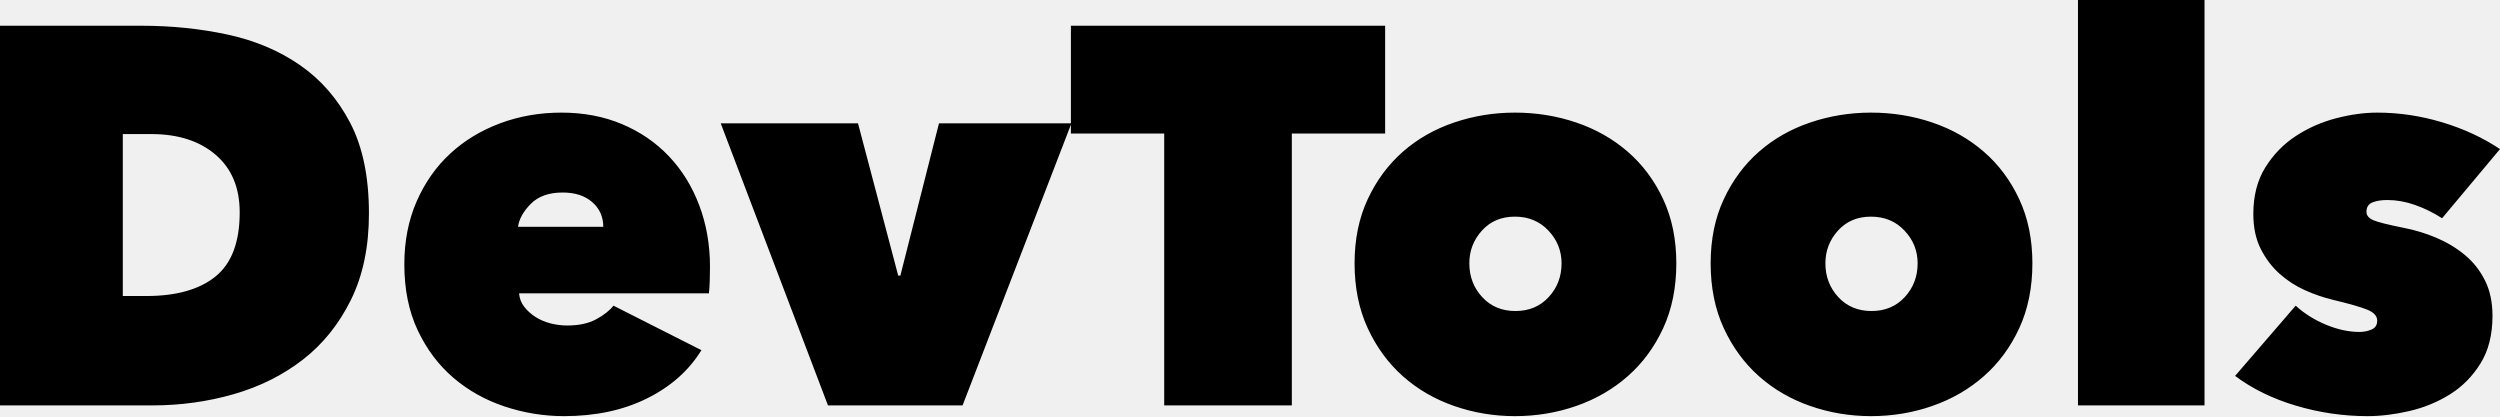
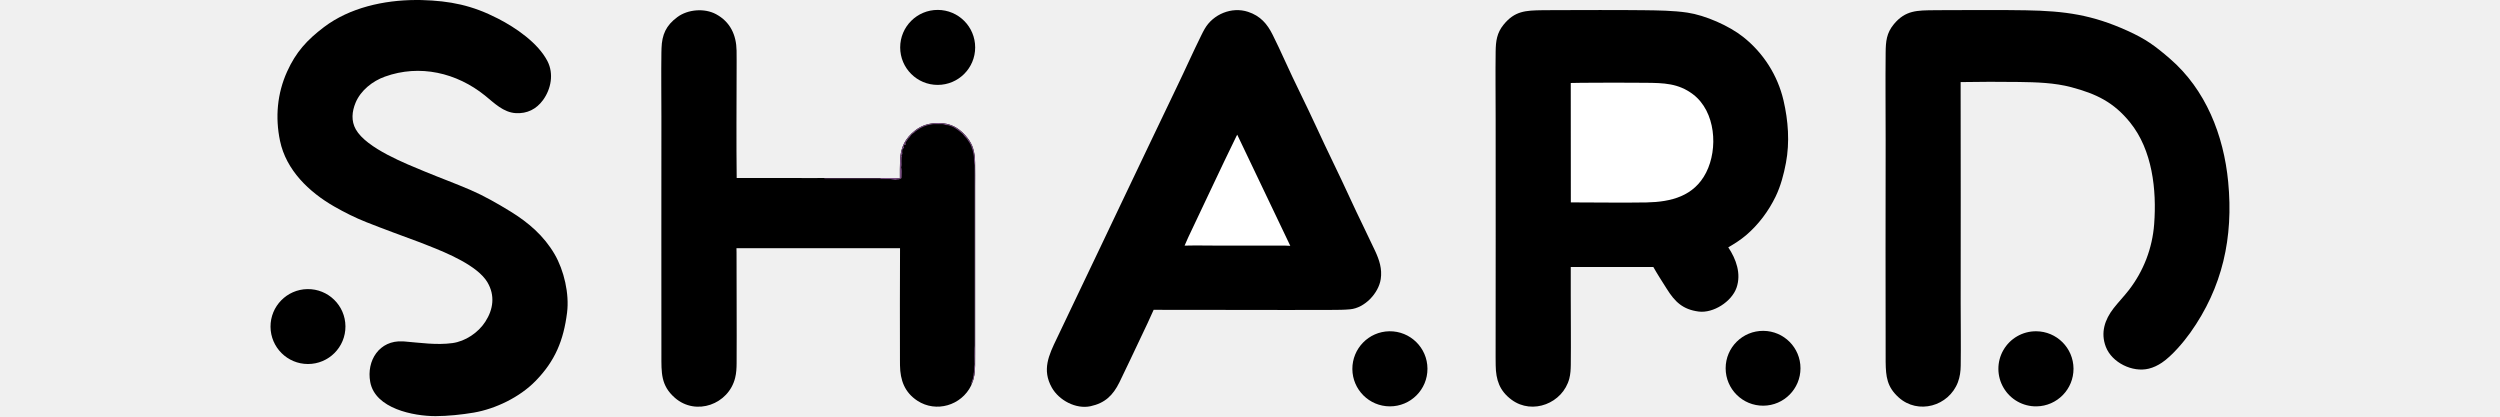
- <svg xmlns="http://www.w3.org/2000/svg" viewBox="0 0 745.92 124.16">
-   <path fill="currentColor" d="M0.000 120.960L0.000 7.680L42.240 7.680Q55.680 7.680 67.920 10.320Q80.160 12.960 89.520 19.440Q98.880 25.920 104.480 36.640Q110.080 47.360 110.080 63.680Q110.080 78.560 104.720 89.440Q99.360 100.320 90.400 107.280Q81.440 114.240 69.760 117.600Q58.080 120.960 45.440 120.960ZM36.640 40.000L36.640 88.320L43.680 88.320Q57.120 88.320 64.320 82.480Q71.520 76.640 71.520 63.360Q71.520 52.320 64.320 46.160Q57.120 40.000 45.120 40.000ZM180.000 67.680Q180.000 63.200 176.720 60.320Q173.440 57.440 167.840 57.440Q161.760 57.440 158.400 60.800Q155.040 64.160 154.560 67.680ZM211.840 79.680Q211.840 81.760 211.760 83.920Q211.680 86.080 211.520 87.520L154.880 87.520Q155.040 89.760 156.400 91.520Q157.760 93.280 159.760 94.560Q161.760 95.840 164.240 96.480Q166.720 97.120 169.280 97.120Q174.400 97.120 177.840 95.280Q181.280 93.440 183.040 91.200L209.280 104.480Q203.680 113.600 193.040 118.880Q182.400 124.160 168.320 124.160Q159.200 124.160 150.560 121.280Q141.920 118.400 135.280 112.720Q128.640 107.040 124.640 98.560Q120.640 90.080 120.640 78.880Q120.640 68.480 124.320 60.080Q128.000 51.680 134.320 45.840Q140.640 40.000 149.200 36.800Q157.760 33.600 167.520 33.600Q177.440 33.600 185.600 37.040Q193.760 40.480 199.600 46.640Q205.440 52.800 208.640 61.280Q211.840 69.760 211.840 79.680ZM215.040 36.800L256.000 36.800L268.000 82.240L268.640 82.240L280.160 36.800L319.680 36.800L287.200 120.960L247.040 120.960ZM385.440 120.960L347.360 120.960L347.360 39.840L319.520 39.840L319.520 7.680L413.280 7.680L413.280 39.840L385.440 39.840ZM500.160 78.560Q500.160 89.440 496.240 97.920Q492.320 106.400 485.680 112.240Q479.040 118.080 470.320 121.120Q461.600 124.160 452.000 124.160Q442.560 124.160 433.840 121.120Q425.120 118.080 418.560 112.240Q412.000 106.400 408.080 97.920Q404.160 89.440 404.160 78.560Q404.160 67.840 408.080 59.440Q412.000 51.040 418.560 45.280Q425.120 39.520 433.840 36.560Q442.560 33.600 452.000 33.600Q461.600 33.600 470.320 36.560Q479.040 39.520 485.680 45.280Q492.320 51.040 496.240 59.440Q500.160 67.840 500.160 78.560ZM452.000 64.640Q445.920 64.640 442.160 68.800Q438.400 72.960 438.400 78.560Q438.400 84.480 442.240 88.640Q446.080 92.800 452.160 92.800Q458.240 92.800 462.080 88.640Q465.920 84.480 465.920 78.560Q465.920 72.960 462.000 68.800Q458.080 64.640 452.000 64.640ZM606.400 78.560Q606.400 89.440 602.480 97.920Q598.560 106.400 591.920 112.240Q585.280 118.080 576.560 121.120Q567.840 124.160 558.240 124.160Q548.800 124.160 540.080 121.120Q531.360 118.080 524.800 112.240Q518.240 106.400 514.320 97.920Q510.400 89.440 510.400 78.560Q510.400 67.840 514.320 59.440Q518.240 51.040 524.800 45.280Q531.360 39.520 540.080 36.560Q548.800 33.600 558.240 33.600Q567.840 33.600 576.560 36.560Q585.280 39.520 591.920 45.280Q598.560 51.040 602.480 59.440Q606.400 67.840 606.400 78.560ZM558.240 64.640Q552.160 64.640 548.400 68.800Q544.640 72.960 544.640 78.560Q544.640 84.480 548.480 88.640Q552.320 92.800 558.400 92.800Q564.480 92.800 568.320 88.640Q572.160 84.480 572.160 78.560Q572.160 72.960 568.240 68.800Q564.320 64.640 558.240 64.640ZM620.000 0.000L657.760 0.000L657.760 120.960L620.000 120.960ZM743.680 94.240Q743.680 102.720 740.080 108.480Q736.480 114.240 730.960 117.680Q725.440 121.120 718.880 122.640Q712.320 124.160 706.400 124.160Q695.520 124.160 685.040 121.040Q674.560 117.920 666.880 112.160L684.960 91.200Q688.800 94.720 694.000 96.880Q699.200 99.040 704.000 99.040Q705.920 99.040 707.600 98.320Q709.280 97.600 709.280 95.680Q709.280 93.600 706.320 92.400Q703.360 91.200 696.000 89.440Q692.000 88.480 687.840 86.640Q683.680 84.800 680.240 81.760Q676.800 78.720 674.560 74.320Q672.320 69.920 672.320 63.840Q672.320 55.680 675.920 49.920Q679.520 44.160 685.040 40.560Q690.560 36.960 697.040 35.280Q703.520 33.600 709.280 33.600Q719.040 33.600 728.640 36.480Q738.240 39.360 745.920 44.480L728.640 65.120Q724.640 62.560 720.480 61.120Q716.320 59.680 712.320 59.680Q709.600 59.680 707.840 60.400Q706.080 61.120 706.080 63.200Q706.080 64.800 708.080 65.680Q710.080 66.560 717.280 68.000Q722.240 68.960 726.960 70.960Q731.680 72.960 735.440 76.080Q739.200 79.200 741.440 83.680Q743.680 88.160 743.680 94.240Z" />
+ <svg xmlns="http://www.w3.org/2000/svg" viewBox="0 0 745.92 124.16" version="1.1" id="svg1" xml:space="preserve">
+   <defs id="defs1">
+     <linearGradient id="gradient_0" gradientUnits="userSpaceOnUse" x1="568.496" y1="70.74" x2="476.409" y2="73.118">
+       <stop offset="0" stop-color="#473F4D" id="stop3" />
+       <stop offset="1" stop-color="#5B4663" id="stop4" />
+     </linearGradient>
+   </defs>
+   <g id="g1" transform="matrix(1.120375,0,0,1.120375,27.92919,-19.47212)">
+     <g id="g2">
+       <path fill="#774d80" d="m 393.38,88.48 c 0,2.51 0,5.01 0,7.52 0,6.19 0.08,12.38 0.01,18.56 -0.02,1.24 -0.08,2.42 -0.39,3.63 -1.73,6.57 -9.8,9.76 -15.36,5.66 -3.23,-2.38 -4.19,-5.3 -4.25,-9.16 -0.02,-0.75 -0.02,-1.5 -0.02,-2.25 0.03,-21.09 0.02,-42.17 0.01,-63.25 0,-6.04 -0.08,-12.09 0,-18.13 0.04,-2.76 0.33,-4.92 2.12,-7.12 2.98,-3.65 5.83,-3.77 10.31,-3.84 1.13,-0.01 2.25,-0.02 3.38,-0.02 7.87,-0.01 15.75,-0.07 23.62,0.02 3.86,0.05 7.8,0.08 11.63,0.64 4.76,0.71 11.11,3.5 14.85,6.47 5.39,4.26 9.19,10.23 10.75,16.91 1.26,5.43 1.68,11.13 0.65,16.62 -0.58,3.07 -1.38,6.12 -2.73,8.94 -1.9,3.93 -4.57,7.5 -7.89,10.34 -1.46,1.24 -3.08,2.27 -4.74,3.23 2.1,3.13 3.49,7.03 2.2,10.75 -1.29,3.71 -6.19,6.85 -10.09,6.35 -4.21,-0.55 -6.32,-2.58 -8.49,-6.05 -1.22,-1.93 -2.46,-3.84 -3.58,-5.82 z" id="path2" style="fill:#000000" />
+       <path fill="#ffffff" d="m 393.38,39.48 c 0.97,-0.02 1.95,-0.05 2.93,-0.05 5.69,-0.04 11.38,-0.06 17.07,0 4.73,0.05 8.66,0.11 12.56,3.07 6.02,4.56 6.74,14.45 3.49,20.84 -3.21,6.3 -9.31,7.82 -15.87,7.95 -6.54,0.12 -13.77,-0.02 -20.16,-0.01 z" id="path3" />
+       <path fill="url(#gradient_0)" d="m 497.21,39.24 c 0.01,0.88 -0.01,1.76 0,2.64 0.05,18.77 0.01,37.54 0.01,56.31 0,5.51 0.09,11.04 0.01,16.56 -0.02,1.52 -0.21,3 -0.75,4.43 -2.44,6.38 -10.61,8.7 -15.78,4.03 -3.09,-2.79 -3.41,-5.49 -3.46,-9.46 0,0 0,-0.81 0,-0.81 -0.07,-19.38 0,-38.75 0,-58.13 0,-7.81 -0.08,-15.63 0,-23.44 0.03,-2.97 0.23,-5.18 2.18,-7.54 3.11,-3.76 6.26,-3.68 10.83,-3.73 1.06,-0.02 2.13,-0.02 3.19,-0.02 7.01,0 14.04,-0.08 21.06,0.04 10.6,0.18 17.77,1.22 27.09,5.43 4.9,2.21 7.32,3.98 11.31,7.42 9.61,8.27 14.37,20.45 15.56,32.84 1.43,14.83 -1.5,28.11 -10.1,40.19 -1.83,2.56 -4.94,6.22 -7.55,7.96 -1.09,0.73 -2.23,1.29 -3.5,1.6 -4.33,1.07 -9.82,-1.61 -11.43,-5.81 -1.45,-3.78 -0.29,-7.26 2.1,-10.32 1.29,-1.64 2.75,-3.15 4.03,-4.8 3.93,-5.08 6.26,-11.16 6.74,-17.57 0.69,-9.12 -0.47,-19.73 -6.43,-27.09 -4.37,-5.39 -8.98,-7.59 -15.57,-9.35 -4.56,-1.22 -9.37,-1.34 -14.06,-1.41 -5.16,-0.08 -10.32,-0.05 -15.48,0.03 z" id="path4" style="fill:#000000" />
+       <path fill="#774d80" d="m 282.3,99.89 c -1.06,2.4 -2.19,4.8 -3.33,7.17 -1.94,4.04 -3.81,8.13 -5.79,12.15 -1.71,3.46 -3.84,5.52 -7.69,6.35 -3.88,0.84 -8.4,-1.57 -10.3,-4.95 -2.65,-4.7 -0.87,-8.57 1.33,-13.11 2.23,-4.59 4.36,-9.23 6.59,-13.82 3.44,-7.1 6.76,-14.25 10.18,-21.36 5.1,-10.61 10.1,-21.28 15.23,-31.88 2.21,-4.56 4.26,-9.2 6.51,-13.74 0.27,-0.55 0.55,-1.1 0.86,-1.63 2.24,-3.91 7.21,-5.97 11.55,-4.54 3.25,1.07 5.1,3.17 6.57,6.15 1.08,2.19 2.14,4.4 3.14,6.63 2.72,6.03 5.75,11.92 8.51,17.94 2.92,6.37 6.07,12.63 8.98,19 2.14,4.68 4.46,9.27 6.63,13.93 1.14,2.46 1.91,4.79 1.51,7.51 -0.56,3.77 -4.27,7.71 -8.16,8.06 -1.61,0.15 -3.24,0.16 -4.87,0.16 -15.82,0.07 -31.63,-0.05 -47.45,-0.02 z" id="path5" style="fill:#000000" />
+       <path fill="#ffffff" d="m 304.56,53.25 14.13,29.6 c -0.52,-0.04 -1.04,-0.07 -1.57,-0.07 -5.7,-0.01 -11.41,0.01 -17.12,0.01 -3.15,0 -6.31,-0.08 -9.46,0 0.32,-0.74 0.63,-1.49 0.98,-2.22 4.29,-8.97 8.46,-18.01 12.83,-26.94 z" id="path6" />
+       <path fill="#b35bb5" d="m 171.2,83.47 c 0.01,0.38 0.02,0.77 0.02,1.15 -0.01,9.84 0.08,19.67 0.02,29.5 -0.01,1.32 -0.07,2.6 -0.39,3.88 -1.73,7.06 -10.42,10.22 -16.03,5.34 -3.79,-3.3 -3.61,-6.71 -3.61,-11.46 -0.04,-21.15 0.01,-42.3 0,-63.44 0,-5.69 -0.08,-11.38 0,-17.06 0.01,-0.38 0.01,-0.76 0.03,-1.13 0.12,-3.67 1.21,-6.1 4.22,-8.32 2.79,-2.07 7.21,-2.43 10.29,-0.78 3.79,2.04 5.42,5.54 5.48,9.73 0.03,1.76 0.01,3.55 0.01,5.31 -0.01,9.53 -0.1,19.07 0.02,28.6 0.27,-0.01 0.54,-0.01 0.8,-0.01 12.4,0.06 24.79,-0.02 37.19,0 0.16,0 0.31,0.01 0.47,0.02 1.48,-0.01 3.57,-0.06 5,0.04 -0.01,-1.61 -0.01,-3.23 0.05,-4.84 0.13,-3.33 1.35,-5.79 3.98,-7.86 1.84,-1.44 3.86,-2 6.19,-2 2.05,0.01 3.84,0.47 5.51,1.72 1.6,1.21 3.26,3.17 3.8,5.14 0.35,1.28 0.48,2.17 0.5,3.62 0.04,2.29 0.01,4.59 0.01,6.88 -0.01,14.77 -0.02,29.54 0,44.31 0,1 0.01,2 -0.01,3 -0.02,1.61 -0.18,3.25 -0.85,4.71 -0.06,0.18 -0.12,0.36 -0.2,0.53 -2.6,5.32 -9.34,7.31 -14.32,4.05 -3.41,-2.24 -4.57,-5.48 -4.63,-9.41 -0.01,-0.44 -0.01,-0.88 -0.01,-1.31 0,-9.97 -0.05,-19.94 0.02,-29.9 z" id="path7" style="fill:#000000" />
+       <path fill="#774d80" d="m 214.72,64.84 c -0.01,-1.61 -0.01,-3.23 0.05,-4.84 0.13,-3.33 1.35,-5.79 3.98,-7.86 1.84,-1.44 3.86,-2 6.19,-2 2.05,0.01 3.84,0.47 5.51,1.72 1.6,1.21 3.26,3.17 3.8,5.14 0.35,1.28 0.48,2.17 0.5,3.62 0.04,2.29 0.01,4.59 0.01,6.88 -0.01,14.77 -0.02,29.54 0,44.31 0,1 0.01,2 -0.01,3 -0.02,1.61 -0.18,3.25 -0.85,4.71 -0.18,-0.02 -0.23,-0.03 -0.15,-0.22 0.05,-0.12 0.08,-0.23 0.13,-0.34 0.09,-0.25 0.16,-0.53 0.28,-0.76 0.08,-0.15 0.04,-0.34 0.09,-0.51 0.09,-0.36 0.06,-0.37 0.09,-0.75 0.02,-0.15 0.07,-0.29 0.09,-0.44 0.04,-0.31 0.01,-0.6 0.05,-0.94 0.04,-0.3 -0.02,-0.62 0.07,-0.9 0.08,-0.25 0.03,-0.4 0.02,-0.66 -0.07,-1.29 -0.01,-2.58 -0.01,-3.88 0,-0.27 0.07,-0.53 0.06,-0.81 0,0 0,-7.37 0,-7.37 0,0 0,-32.06 0,-32.07 0,0 0,-8.43 0,-8.43 0.01,-0.27 -0.1,-0.49 -0.12,-0.75 0,0 0,-0.06 0,-0.06 0,-0.27 -0.02,-0.49 -0.05,-0.76 -0.03,-0.33 0.03,-0.67 -0.05,-0.99 -0.1,-0.4 -0.1,-0.82 -0.24,-1.22 -0.06,-0.18 -0.08,-0.37 -0.15,-0.54 -0.14,-0.33 -0.13,-0.27 -0.21,-0.62 -0.04,-0.22 -0.41,-0.92 -0.54,-1.1 -0.19,-0.31 -0.41,-0.61 -0.61,-0.91 0,0 -0.12,-0.18 -0.12,-0.18 -0.19,-0.26 -0.45,-0.44 -0.63,-0.7 -0.29,-0.41 -0.57,-0.7 -0.98,-1 -0.17,-0.12 -0.31,-0.27 -0.48,-0.39 -0.21,-0.14 -0.4,-0.31 -0.61,-0.45 -0.18,-0.11 -0.7,-0.43 -0.8,-0.51 -0.1,-0.07 -0.46,-0.19 -0.59,-0.24 -0.24,-0.11 -0.5,-0.15 -0.74,-0.26 -0.29,-0.12 -0.59,-0.01 -0.87,-0.11 -0.25,-0.09 -0.49,-0.22 -0.76,-0.22 -0.75,0 -1.5,0.02 -2.26,0.01 0,0 -0.18,0 -0.19,0 -0.22,0 -0.41,0.08 -0.62,0.11 -0.33,0.03 -0.63,0.13 -0.95,0.19 -0.35,0.07 -0.51,0.2 -0.82,0.28 -0.24,0.07 -0.34,0.16 -0.56,0.25 -0.26,0.11 -0.49,0.23 -0.73,0.4 -0.16,0.1 -0.32,0.18 -0.48,0.28 -0.14,0.1 -0.26,0.23 -0.42,0.31 -0.32,0.18 -0.47,0.51 -0.83,0.65 -0.14,0.06 -0.62,0.55 -0.67,0.68 -0.13,0.31 -0.38,0.45 -0.57,0.72 -0.17,0.24 -0.33,0.48 -0.5,0.71 -0.06,0.09 -0.04,0.06 -0.08,0.15 -0.04,0.07 -0.19,0.27 -0.19,0.27 0.01,0.11 0.3,0.38 -0.04,0.53 -0.23,0.1 -0.15,-0.25 -0.33,0.13 -0.06,0.12 -0.17,0.26 -0.06,0.37 0.26,0.26 -0.15,0.45 -0.3,0.6 -0.07,0.08 -0.12,0.43 -0.11,0.52 0.01,0.21 -0.05,0.4 0.02,0.6 0.12,0.36 -0.36,0.43 -0.13,0.72 0.07,0.09 -0.04,0.28 -0.05,0.4 -0.07,0.67 -0.03,1.34 -0.01,2 0,0.12 -0.01,0.25 -0.05,0.36 -0.14,0.38 -0.02,0.35 0.04,0.71 0.1,0.66 0,1.38 0.01,2.06 0.01,0.51 -0.12,0.47 -0.53,0.64 -0.25,0.11 -0.39,0.09 -0.66,0.11 -0.24,0.01 -0.43,0.16 -0.67,0.07 -0.25,-0.08 -0.46,-0.04 -0.7,-0.11 -0.29,-0.08 -0.37,-0.1 -0.69,-0.09 -5.36,0.05 -10.71,-0.05 -16.06,0 -0.38,0 -0.76,0.04 -1.14,0 -0.06,-0.01 -0.39,-0.11 -0.13,-0.12 0.39,-0.03 0.82,-0.01 1.2,-0.01 3.9,-0.01 7.79,-0.01 11.69,-0.01 0,0 1.56,0 1.56,0 0.25,0.01 0.46,0.03 0.66,-0.12 1.48,-0.01 3.57,-0.06 5,0.04 z" id="path8" />
+       <path fill="#b35bb5" d="m 85.81,17.38 c 0.5,0 1,0 1.5,0.01 7.68,0.22 13.48,1.39 20.37,4.93 4.75,2.43 10.71,6.51 13.2,11.37 1.7,3.33 0.96,7.36 -1.19,10.33 -1.78,2.44 -4.25,3.66 -7.25,3.49 -3.31,-0.19 -5.75,-2.69 -8.18,-4.66 -7.57,-6.11 -17.41,-8.41 -26.69,-5.06 -3.28,1.18 -6.443,3.66 -7.812,6.96 -0.965,2.33 -1.2,4.84 0.064,7.08 2.868,5.09 13.548,9.22 18.348,11.22 4.03,1.67 8.13,3.17 12.13,4.89 3.72,1.61 7.25,3.63 10.7,5.75 4.78,2.93 8.9,6.48 11.76,11.37 2.52,4.32 3.96,10.58 3.33,15.56 -0.93,7.39 -3.18,12.91 -8.45,18.27 -4.16,4.25 -10.55,7.36 -16.39,8.37 -3.23,0.55 -6.93,0.93 -10.19,0.94 -5.84,0 -16.07,-1.98 -17.39,-9.08 -1.06,-5.74 2.46,-11.17 8.64,-10.83 0,0 0.5,0.03 0.5,0.03 4.25,0.35 8.53,1 12.75,0.43 3.45,-0.47 6.86,-2.77 8.74,-5.67 2.17,-3.33 2.64,-7.03 0.58,-10.52 C 102.26,88.11 93.94,84.69 89.31,82.87 88.55,82.56 87.79,82.24 87.01,81.96 82.2,80.18 77.39,78.43 72.62,76.54 69.641,75.36 66.798,73.93 64.02,72.34 57.356,68.51 51.259,62.67 49.638,54.87 48.337,48.62 48.889,42.29 51.53,36.45 c 2.348,-5.2 5.303,-8.43 9.827,-11.86 6.87,-5.19 15.963,-7.17 24.453,-7.21 z" id="path9" style="fill:#000000" />
+       <path fill="#463e4b" d="m 517.31,105.6 c 5.48,0.02 9.92,4.45 9.96,9.94 0.03,5.48 -4.35,9.97 -9.83,10.06 -3.6,0.06 -6.96,-1.82 -8.78,-4.92 -1.84,-3.1 -1.86,-6.94 -0.07,-10.06 1.79,-3.12 5.12,-5.04 8.72,-5.02 z" id="path10" style="fill:#000000" />
+       <path fill="#463e4b" d="m 345.06,105.6 c 5.56,-0.08 10.13,4.38 10.16,9.94 0.04,5.56 -4.47,10.08 -10.03,10.06 -5.49,-0.02 -9.93,-4.45 -9.97,-9.93 -0.03,-5.49 4.36,-9.98 9.84,-10.07 z" id="path11" style="fill:#000000" />
+       <path fill="#463e4b" d="m 224.81,20.02 c 5.51,0.01 9.96,4.48 9.96,9.99 0,5.5 -4.45,9.97 -9.96,9.98 -5.52,0.02 -10.01,-4.46 -10.01,-9.98 0,-5.53 4.49,-10.01 10.01,-9.99 z" id="path12" style="fill:#000000" />
+       <path fill="#463e4b" d="m 56.936,94.37 c 5.545,-0.08 10.096,4.37 10.131,9.91 0.035,5.55 -4.459,10.06 -10.005,10.04 -5.474,-0.01 -9.913,-4.44 -9.948,-9.91 -0.034,-5.47 4.349,-9.95 9.822,-10.04 z" id="path13" style="fill:#000000" />
+       <path fill="#463e4b" d="m 444.69,105.49 c 5.47,0.05 9.87,4.49 9.87,9.96 0,5.47 -4.4,9.92 -9.87,9.97 -5.54,0.05 -10.06,-4.43 -10.06,-9.97 0,-5.54 4.52,-10.01 10.06,-9.96 z" id="path14" style="fill:#000000" />
+     </g>
+   </g>
</svg>
